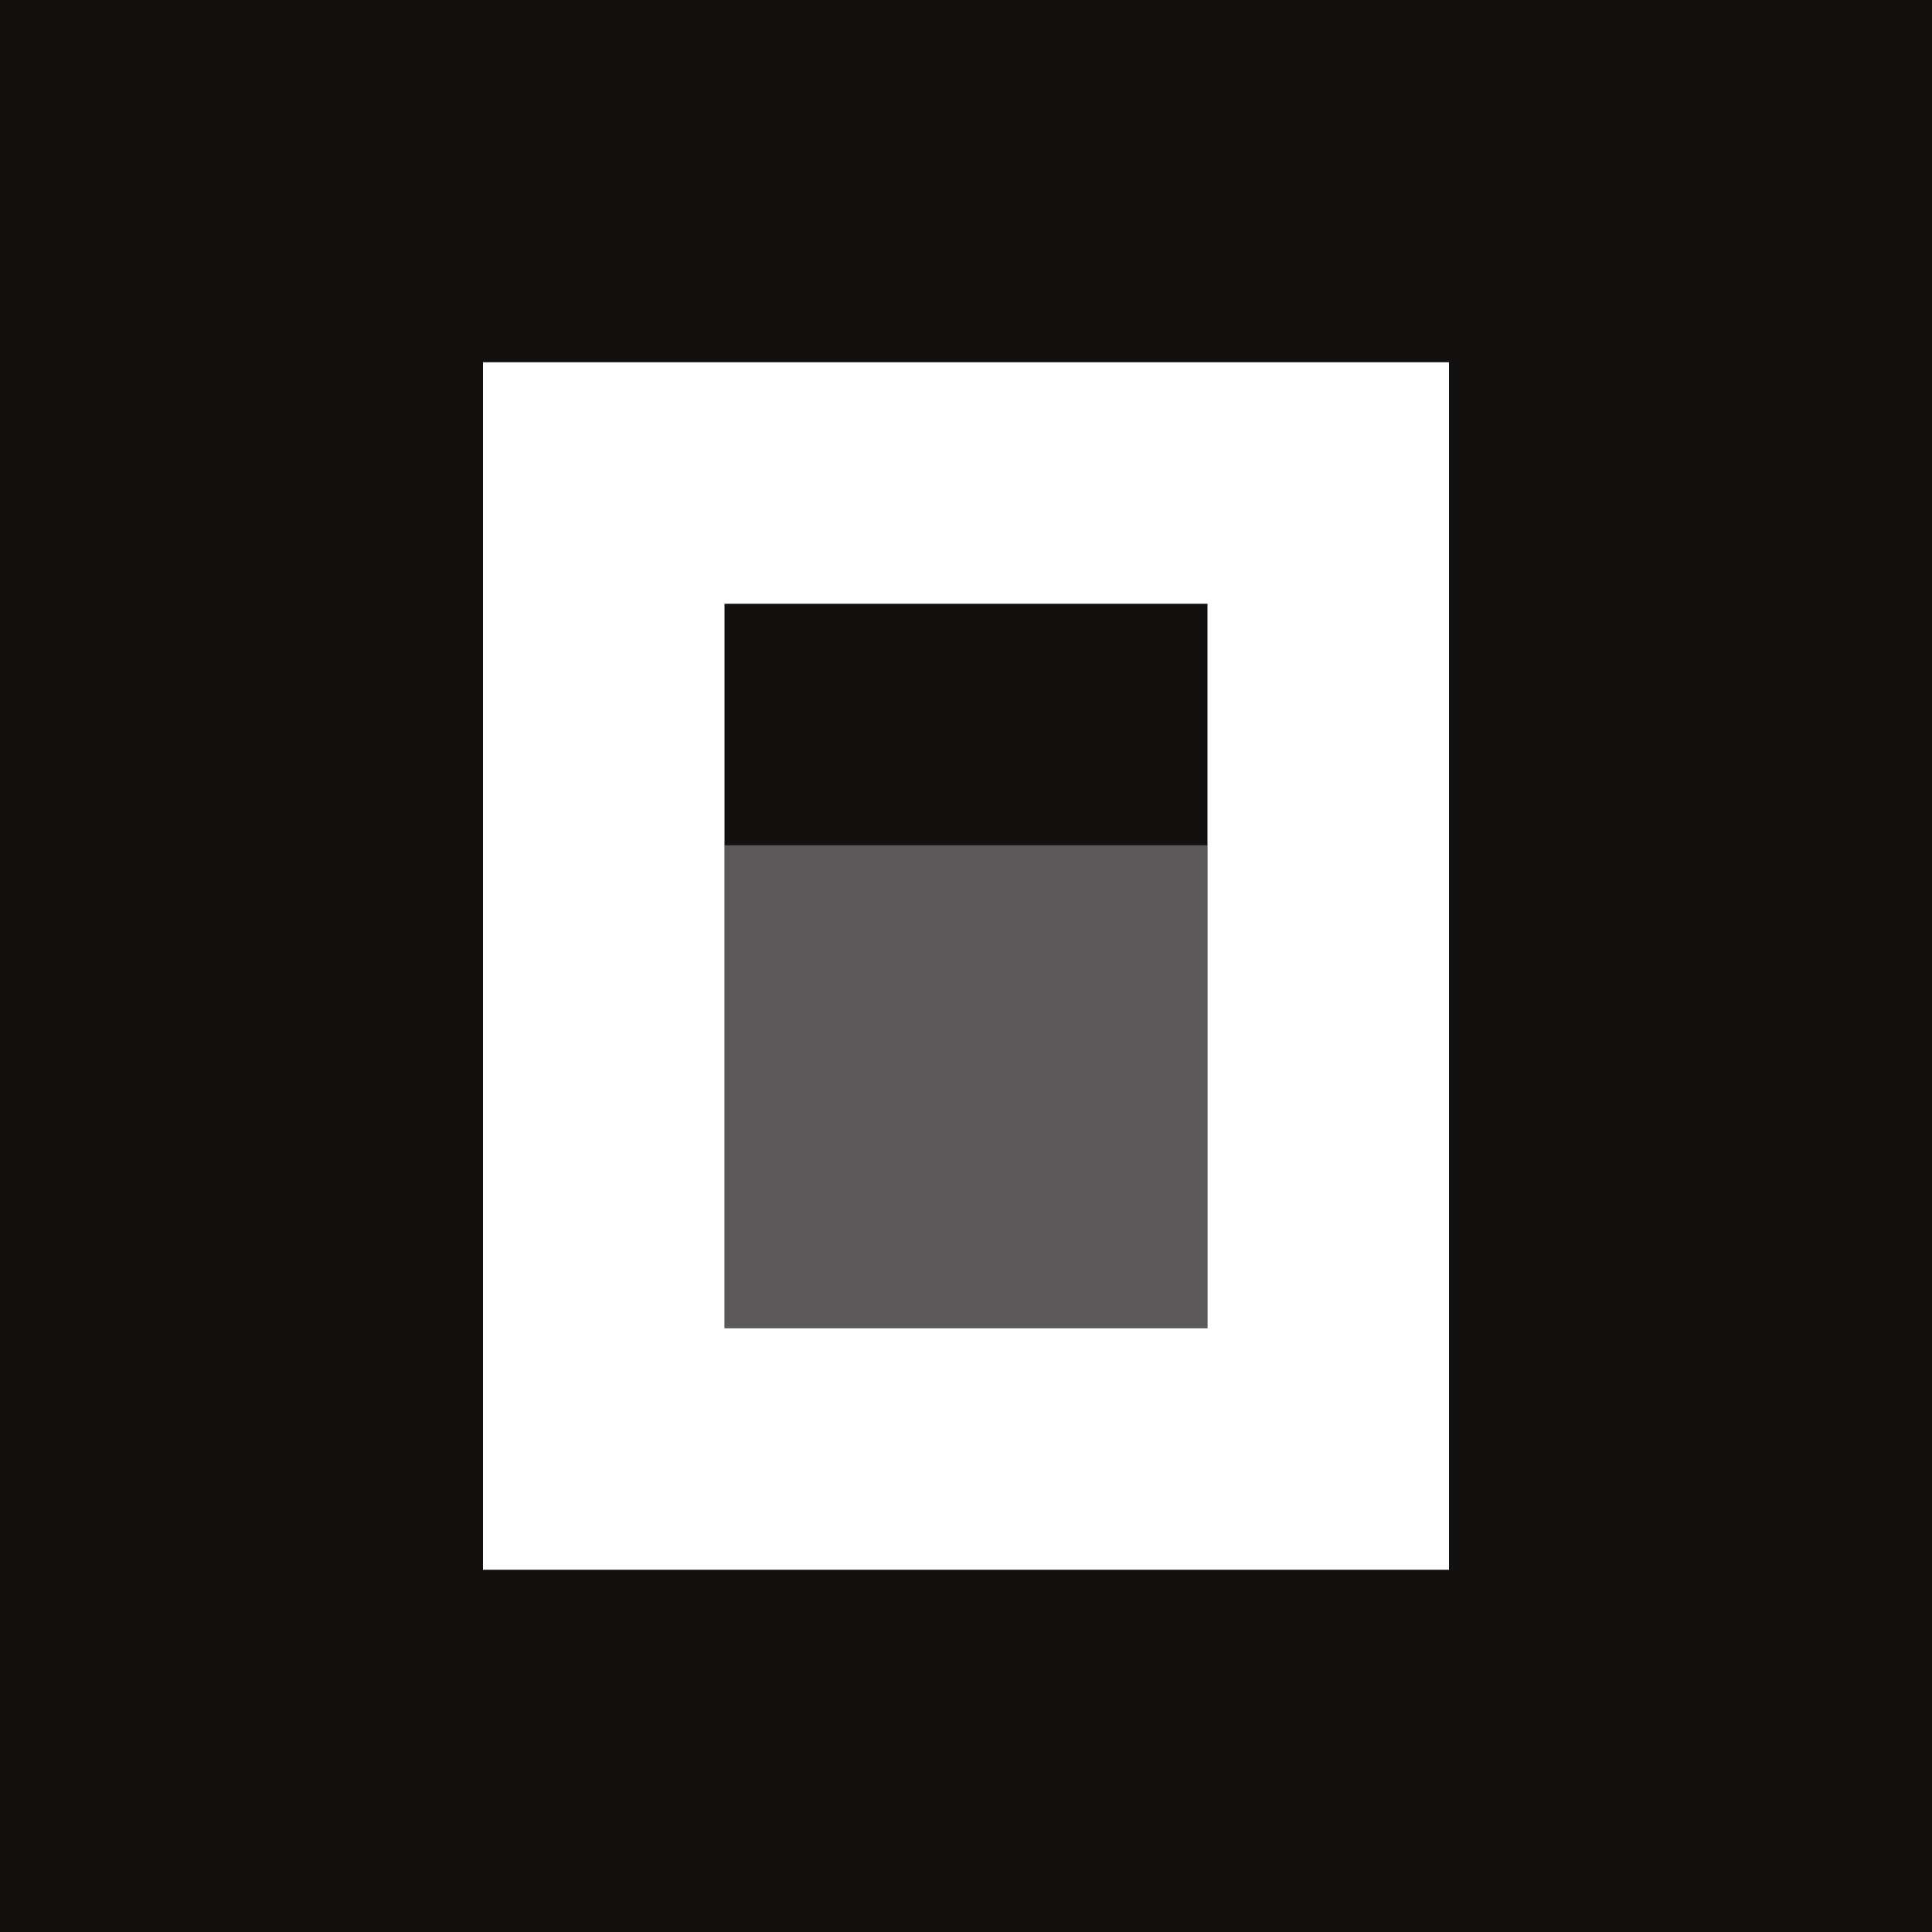
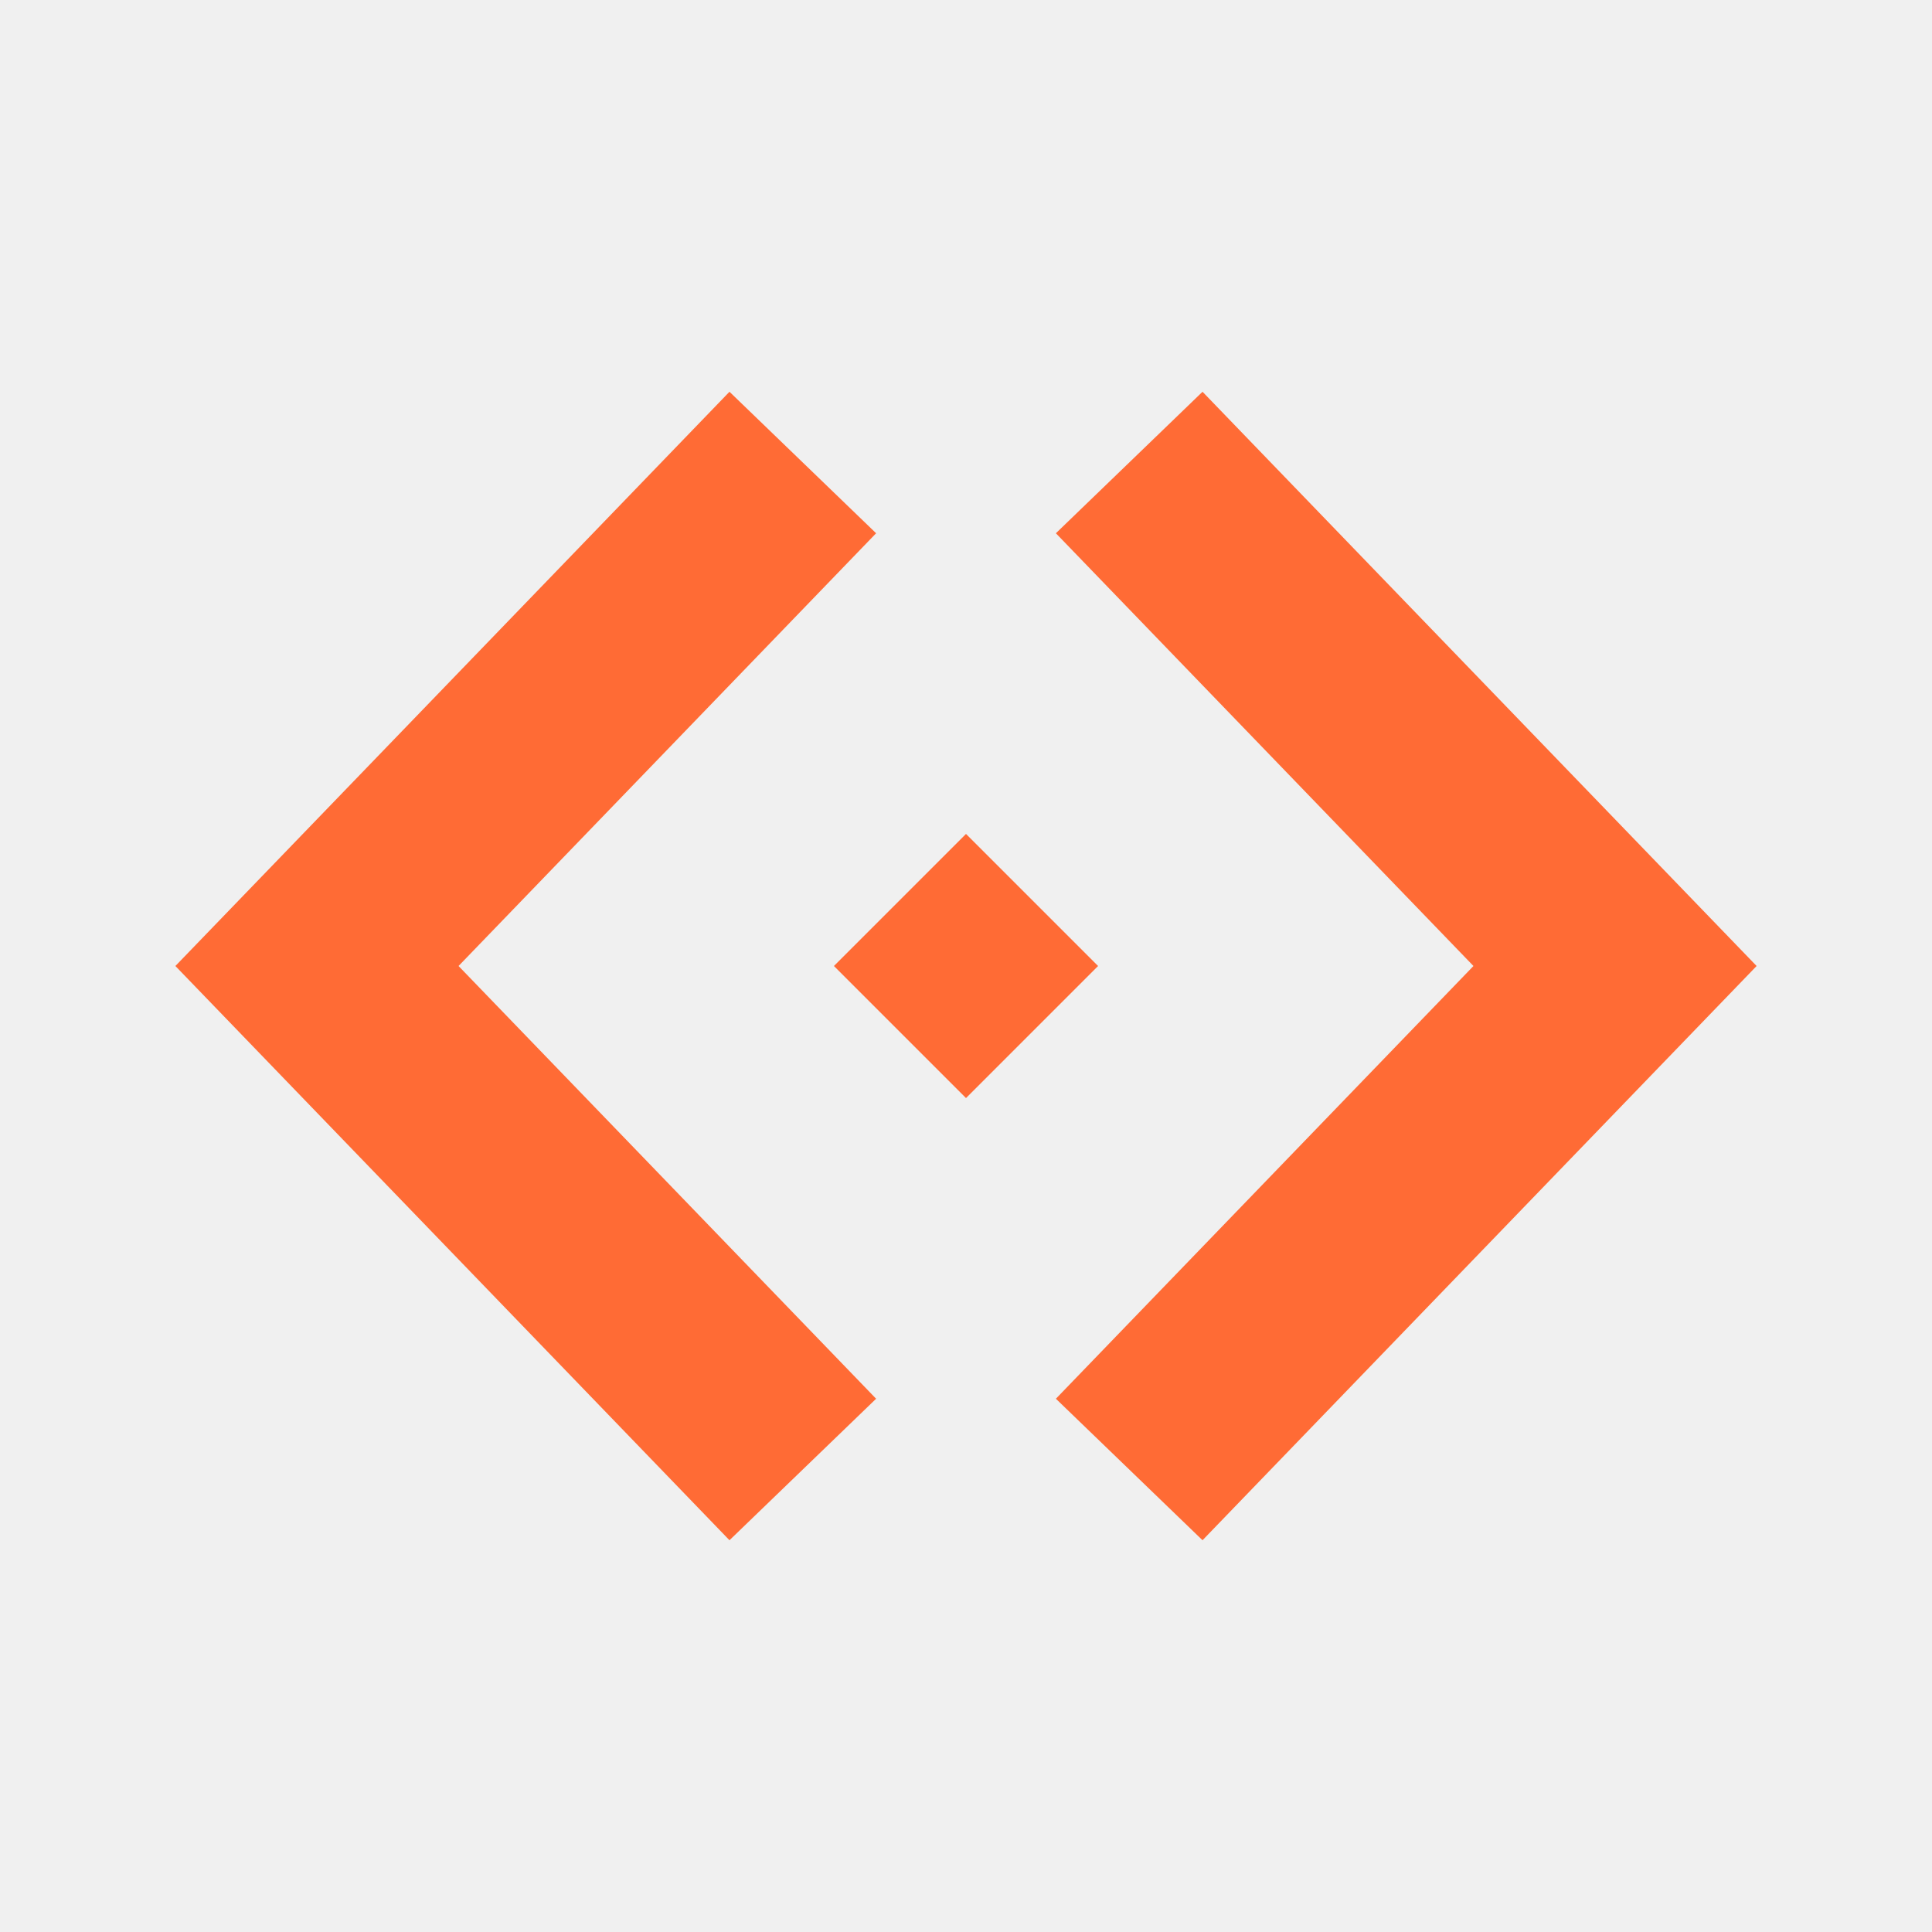
- <svg xmlns="http://www.w3.org/2000/svg" version="1.1" width="512" height="512">
-   <svg width="512" height="512" viewBox="0 0 512 512" fill="none">
-     <rect width="512" height="512" fill="#131010" />
-     <path d="M320 224V352H192V224H320Z" fill="#5A5858" />
-     <path fill-rule="evenodd" clip-rule="evenodd" d="M384 416H128V96H384V416ZM320 160H192V352H320V160Z" fill="white" />
-   </svg>
-   <style>@media (prefers-color-scheme: light) { :root { filter: none; } }
- @media (prefers-color-scheme: dark) { :root { filter: none; } }
- </style>
+ <svg xmlns="http://www.w3.org/2000/svg" width="512" height="512" viewBox="0 0 512 512" fill="none">
+   <g stroke="#ff6b35" stroke-width="54" stroke-linecap="square" stroke-linejoin="miter">
+     <path d="M194 142 84 256l110 114" />
+     <path d="m318 142 110 114-110 114" />
+   </g>
+   <path fill="#ff6b35" d="m256 221 35 35-35 35-35-35z" />
</svg>
